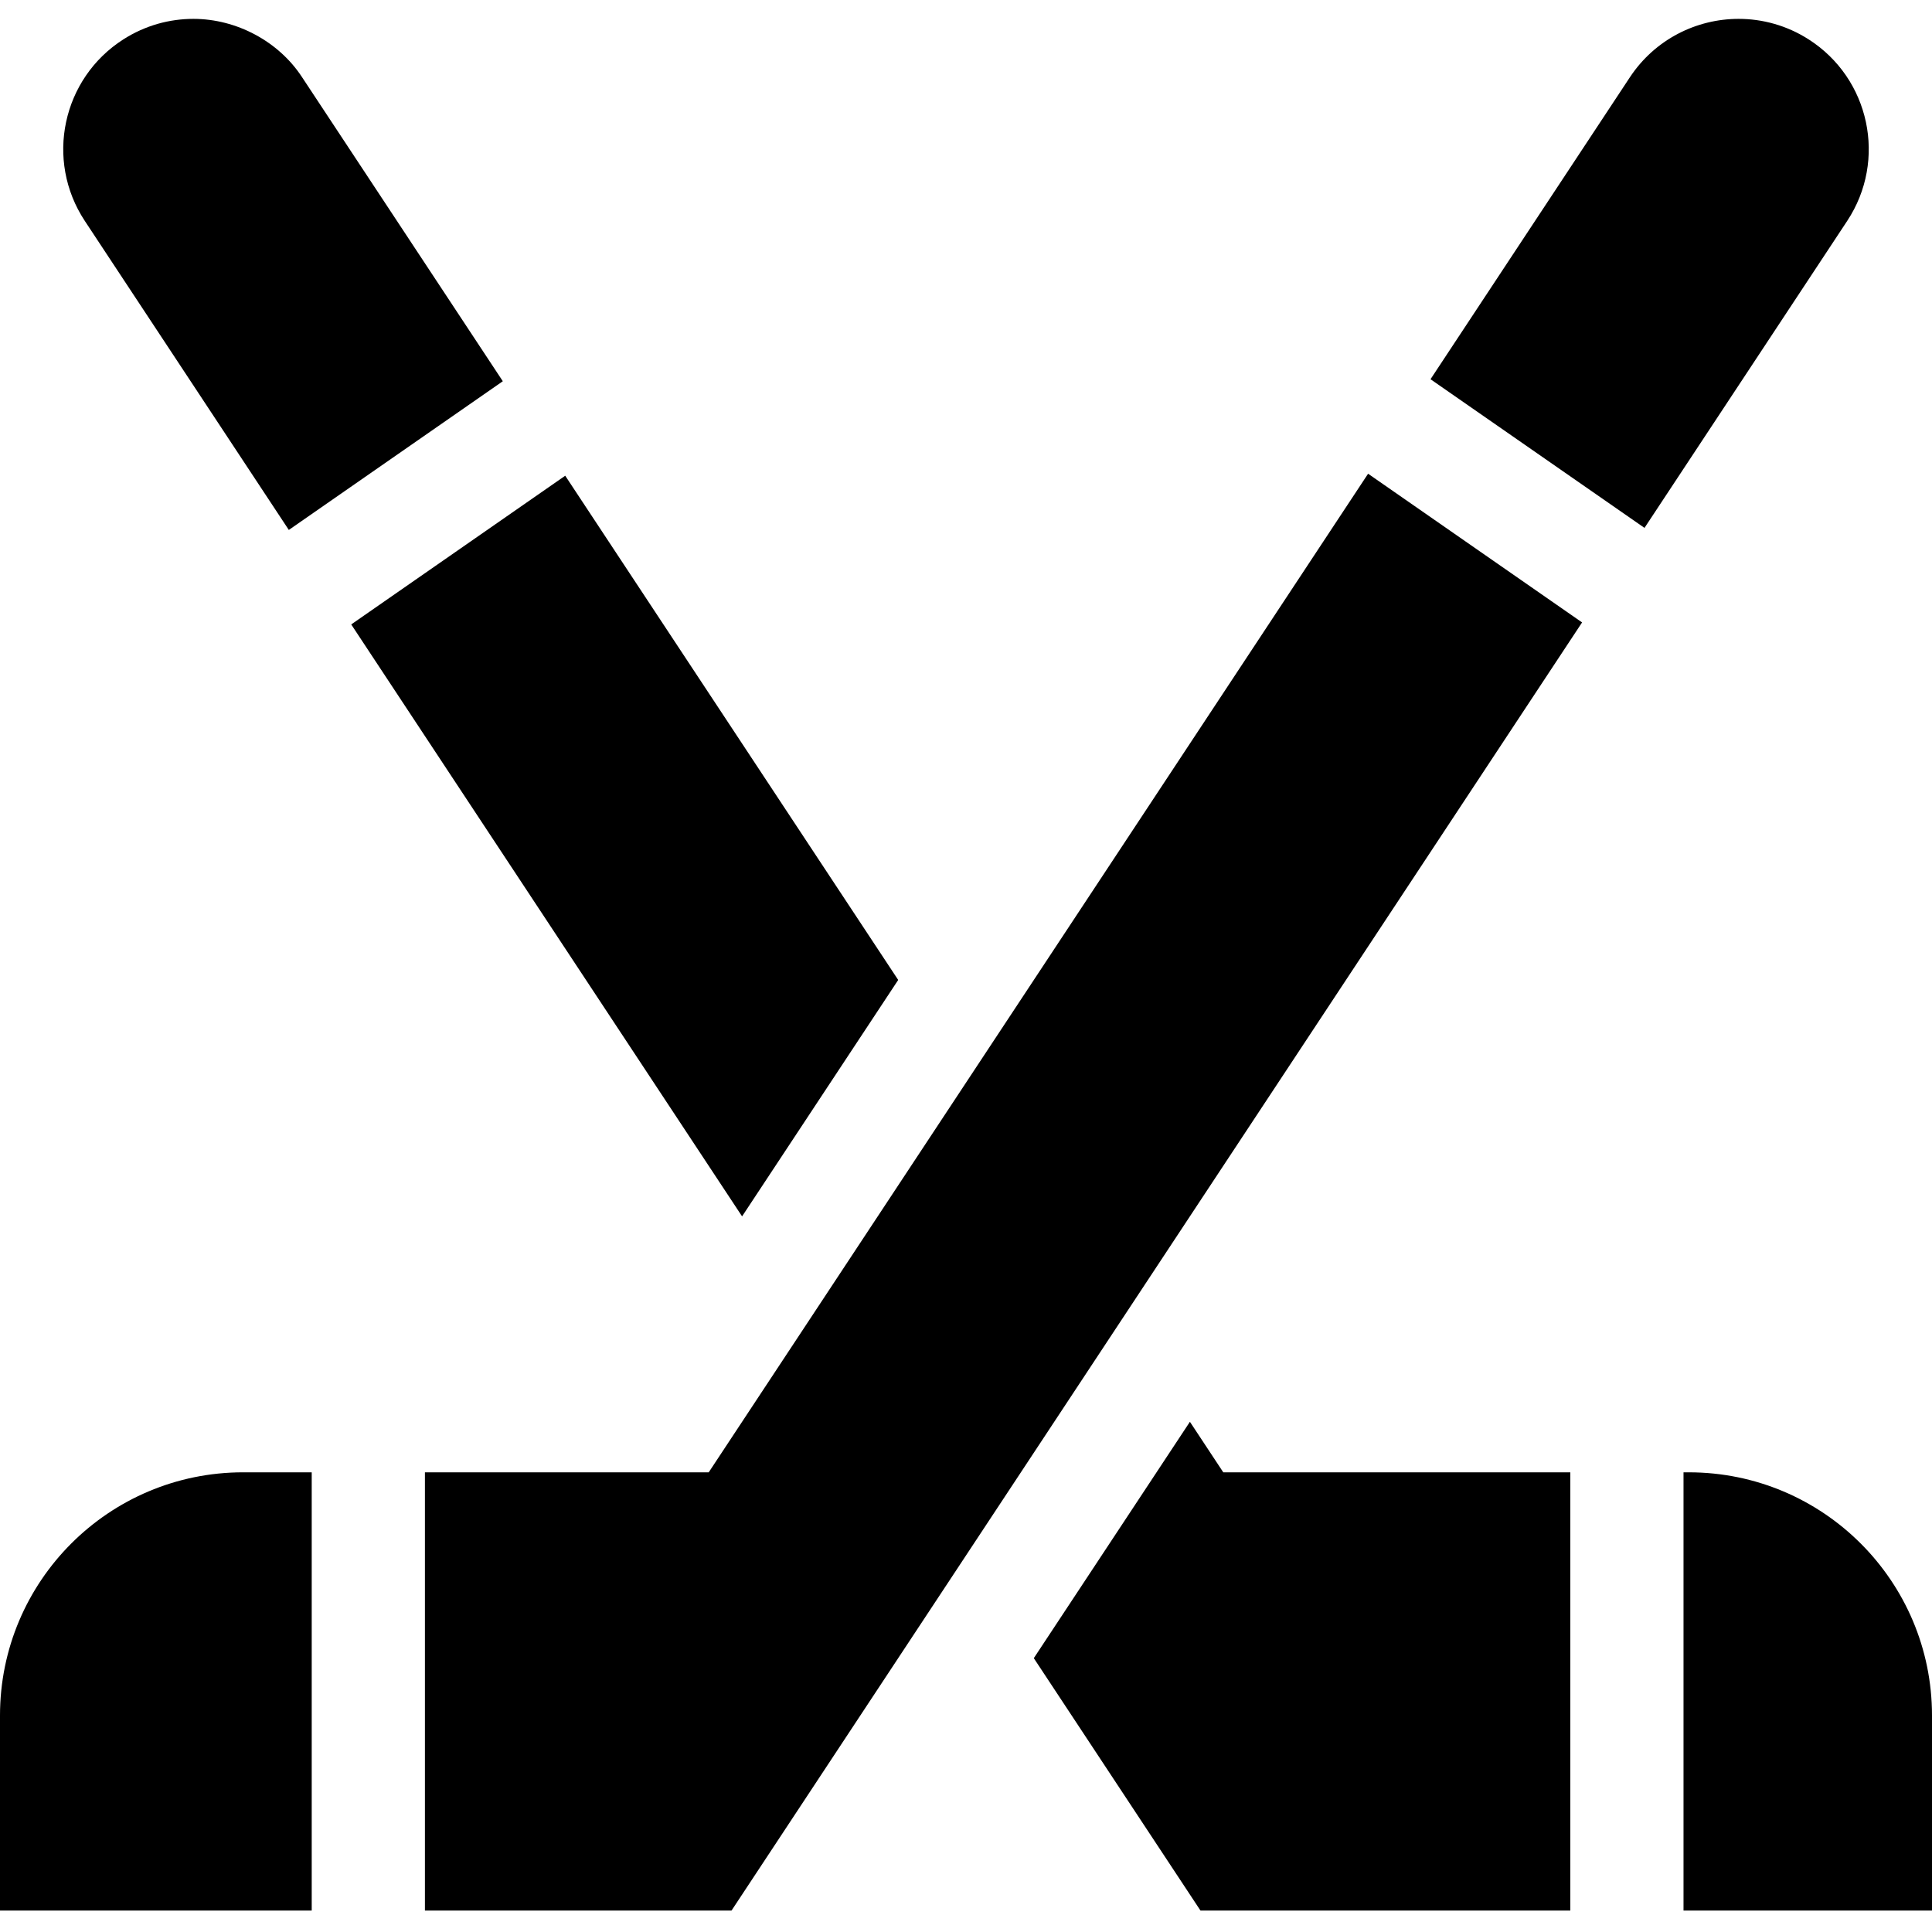
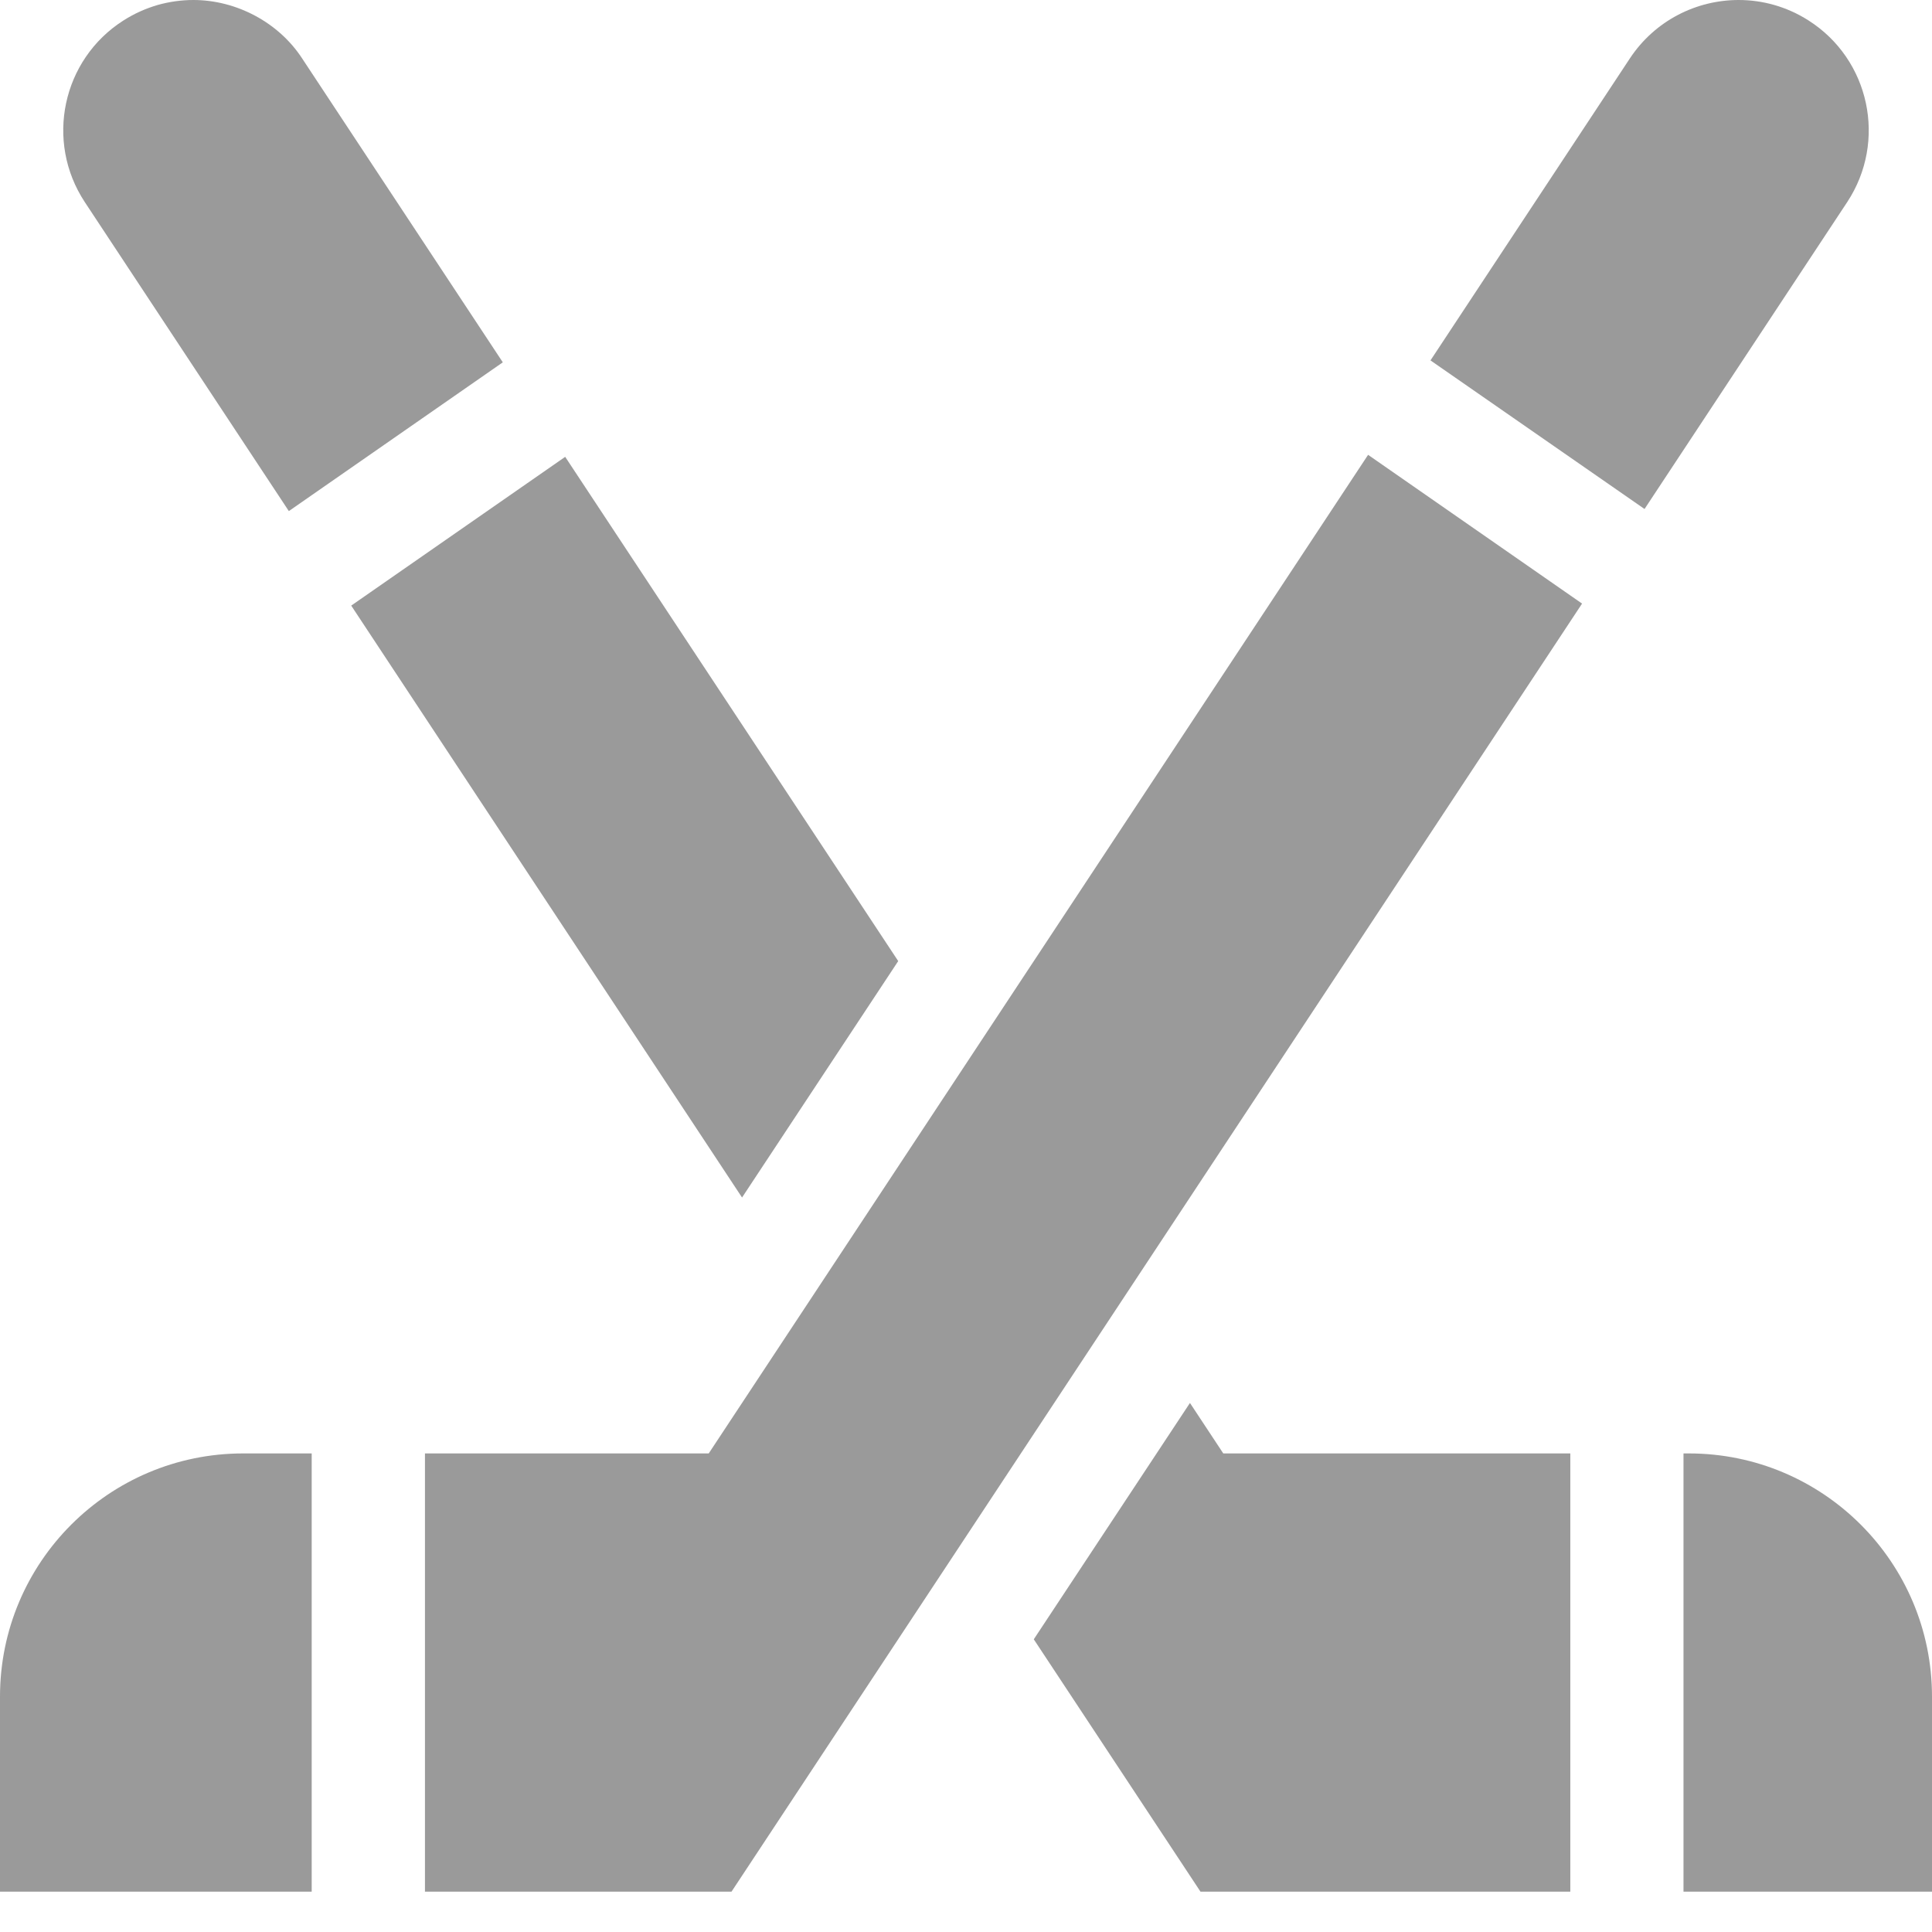
- <svg xmlns="http://www.w3.org/2000/svg" height="512pt" viewBox="0 -5 512 512" width="512pt">
-   <path d="m133.25 96.031s-53.172-80.531-53.172-80.531c-6.227-9.566-17.441-15.5-28.828-15.5-3.172 0-6.371.441-9.488 1.328-3.121.902-6.16 2.25-9.031 4.082-16.262 10.359-20.879 32.039-10.262 48.129l54.07 81.902zm0 0" />
-   <path d="m238.031 254.699-88.242-133.629-56.711 39.41 103.582 156.871zm0 0" />
-   <path d="m315.34 371.789-41.371 62.641 44.172 66.891h98.008v-116.141h-91.969zm0 0" />
-   <path d="m447.559 385.18h-1.41v116.141h65.852v-51.691c0-35.59-28.852-64.449-64.441-64.449zm0 0" />
-   <path d="m0 449.629v51.691h82.609v-116.141h-18.168c-35.59 0-64.441 28.859-64.441 64.449zm0 0" />
-   <path d="m187.82 385.18h-75.211v116.141h81.25l225.41-341.371-56.711-39.41zm0 0" />
-   <path d="m479.27 5.41c-5.738-3.66-12.168-5.41-18.52-5.41-11.211 0-22.199 5.461-28.828 15.5l-52.82 80 56.707 39.398 53.723-81.359c10.617-16.09 6-37.77-10.262-48.129zm0 0" />
+ <svg xmlns="http://www.w3.org/2000/svg" width="24" height="24" viewBox="0 0 24 24">
+   <g fill="#9A9A9A">
+     <path d="M6.246,4.501 C6.246,4.501 3.754,0.727 3.754,0.727 C3.462,0.278 2.936,0 2.402,0 C2.254,0 2.104,0.021 1.958,0.062 C1.811,0.105 1.669,0.168 1.534,0.254 C0.772,0.739 0.556,1.755 1.053,2.51 L3.588,6.349 L6.246,4.501 Z" />
+     <polygon points="11.158 11.939 7.021 5.675 4.363 7.523 9.218 14.876" />
+     <polygon points="14.782 17.428 12.842 20.364 14.913 23.499 19.507 23.499 19.507 18.055 15.196 18.055" />
+     <path d="M20.979 18.055L20.913 18.055 20.913 23.499 24 23.499 24 21.076C24 19.408 22.648 18.055 20.979 18.055L20.979 18.055zM0 21.076L0 23.499 3.872 23.499 3.872 18.055 3.021 18.055C1.352 18.055 0 19.408 0 21.076L0 21.076z" />
+     <polygon points="8.804 18.055 5.279 18.055 5.279 23.499 9.087 23.499 19.653 7.498 16.995 5.65" />
+     <path d="M22.466,0.254 C22.197,0.082 21.895,0 21.598,0 C21.072,0 20.557,0.256 20.246,0.727 L17.77,4.477 L20.429,6.323 L22.947,2.51 C23.444,1.755 23.228,0.739 22.466,0.254 L22.466,0.254 Z" />
+   </g>
</svg>
